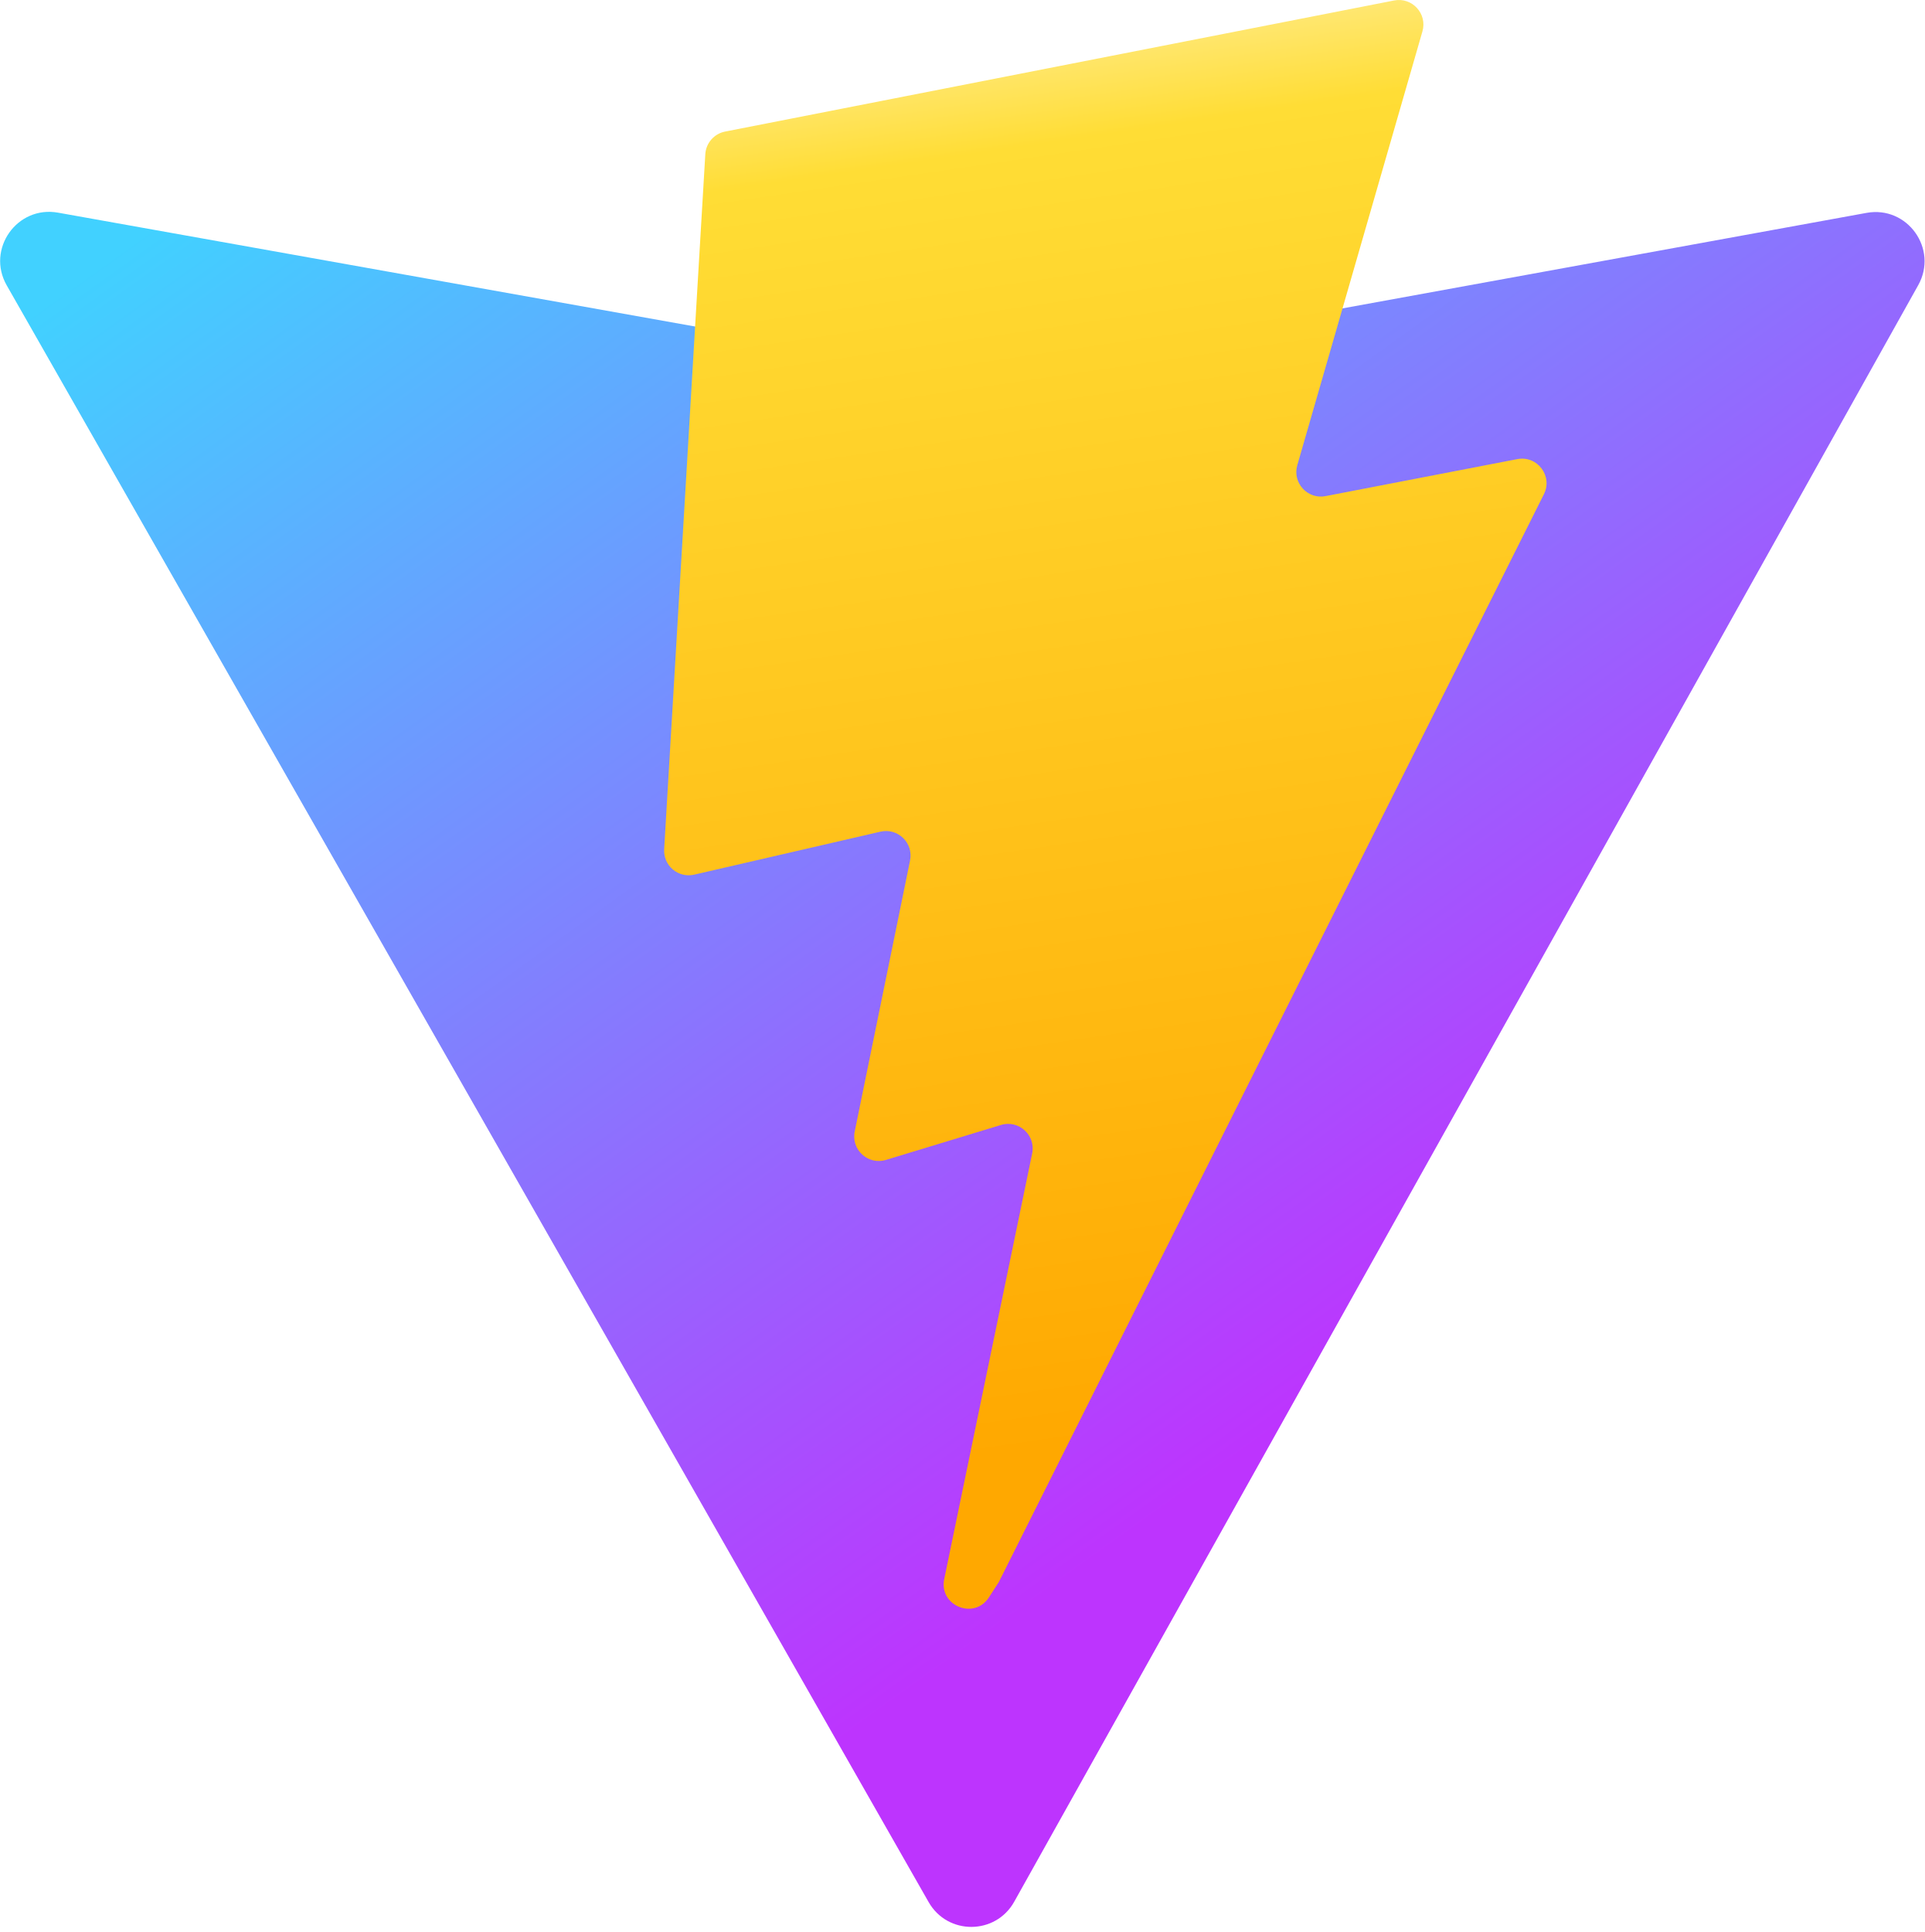
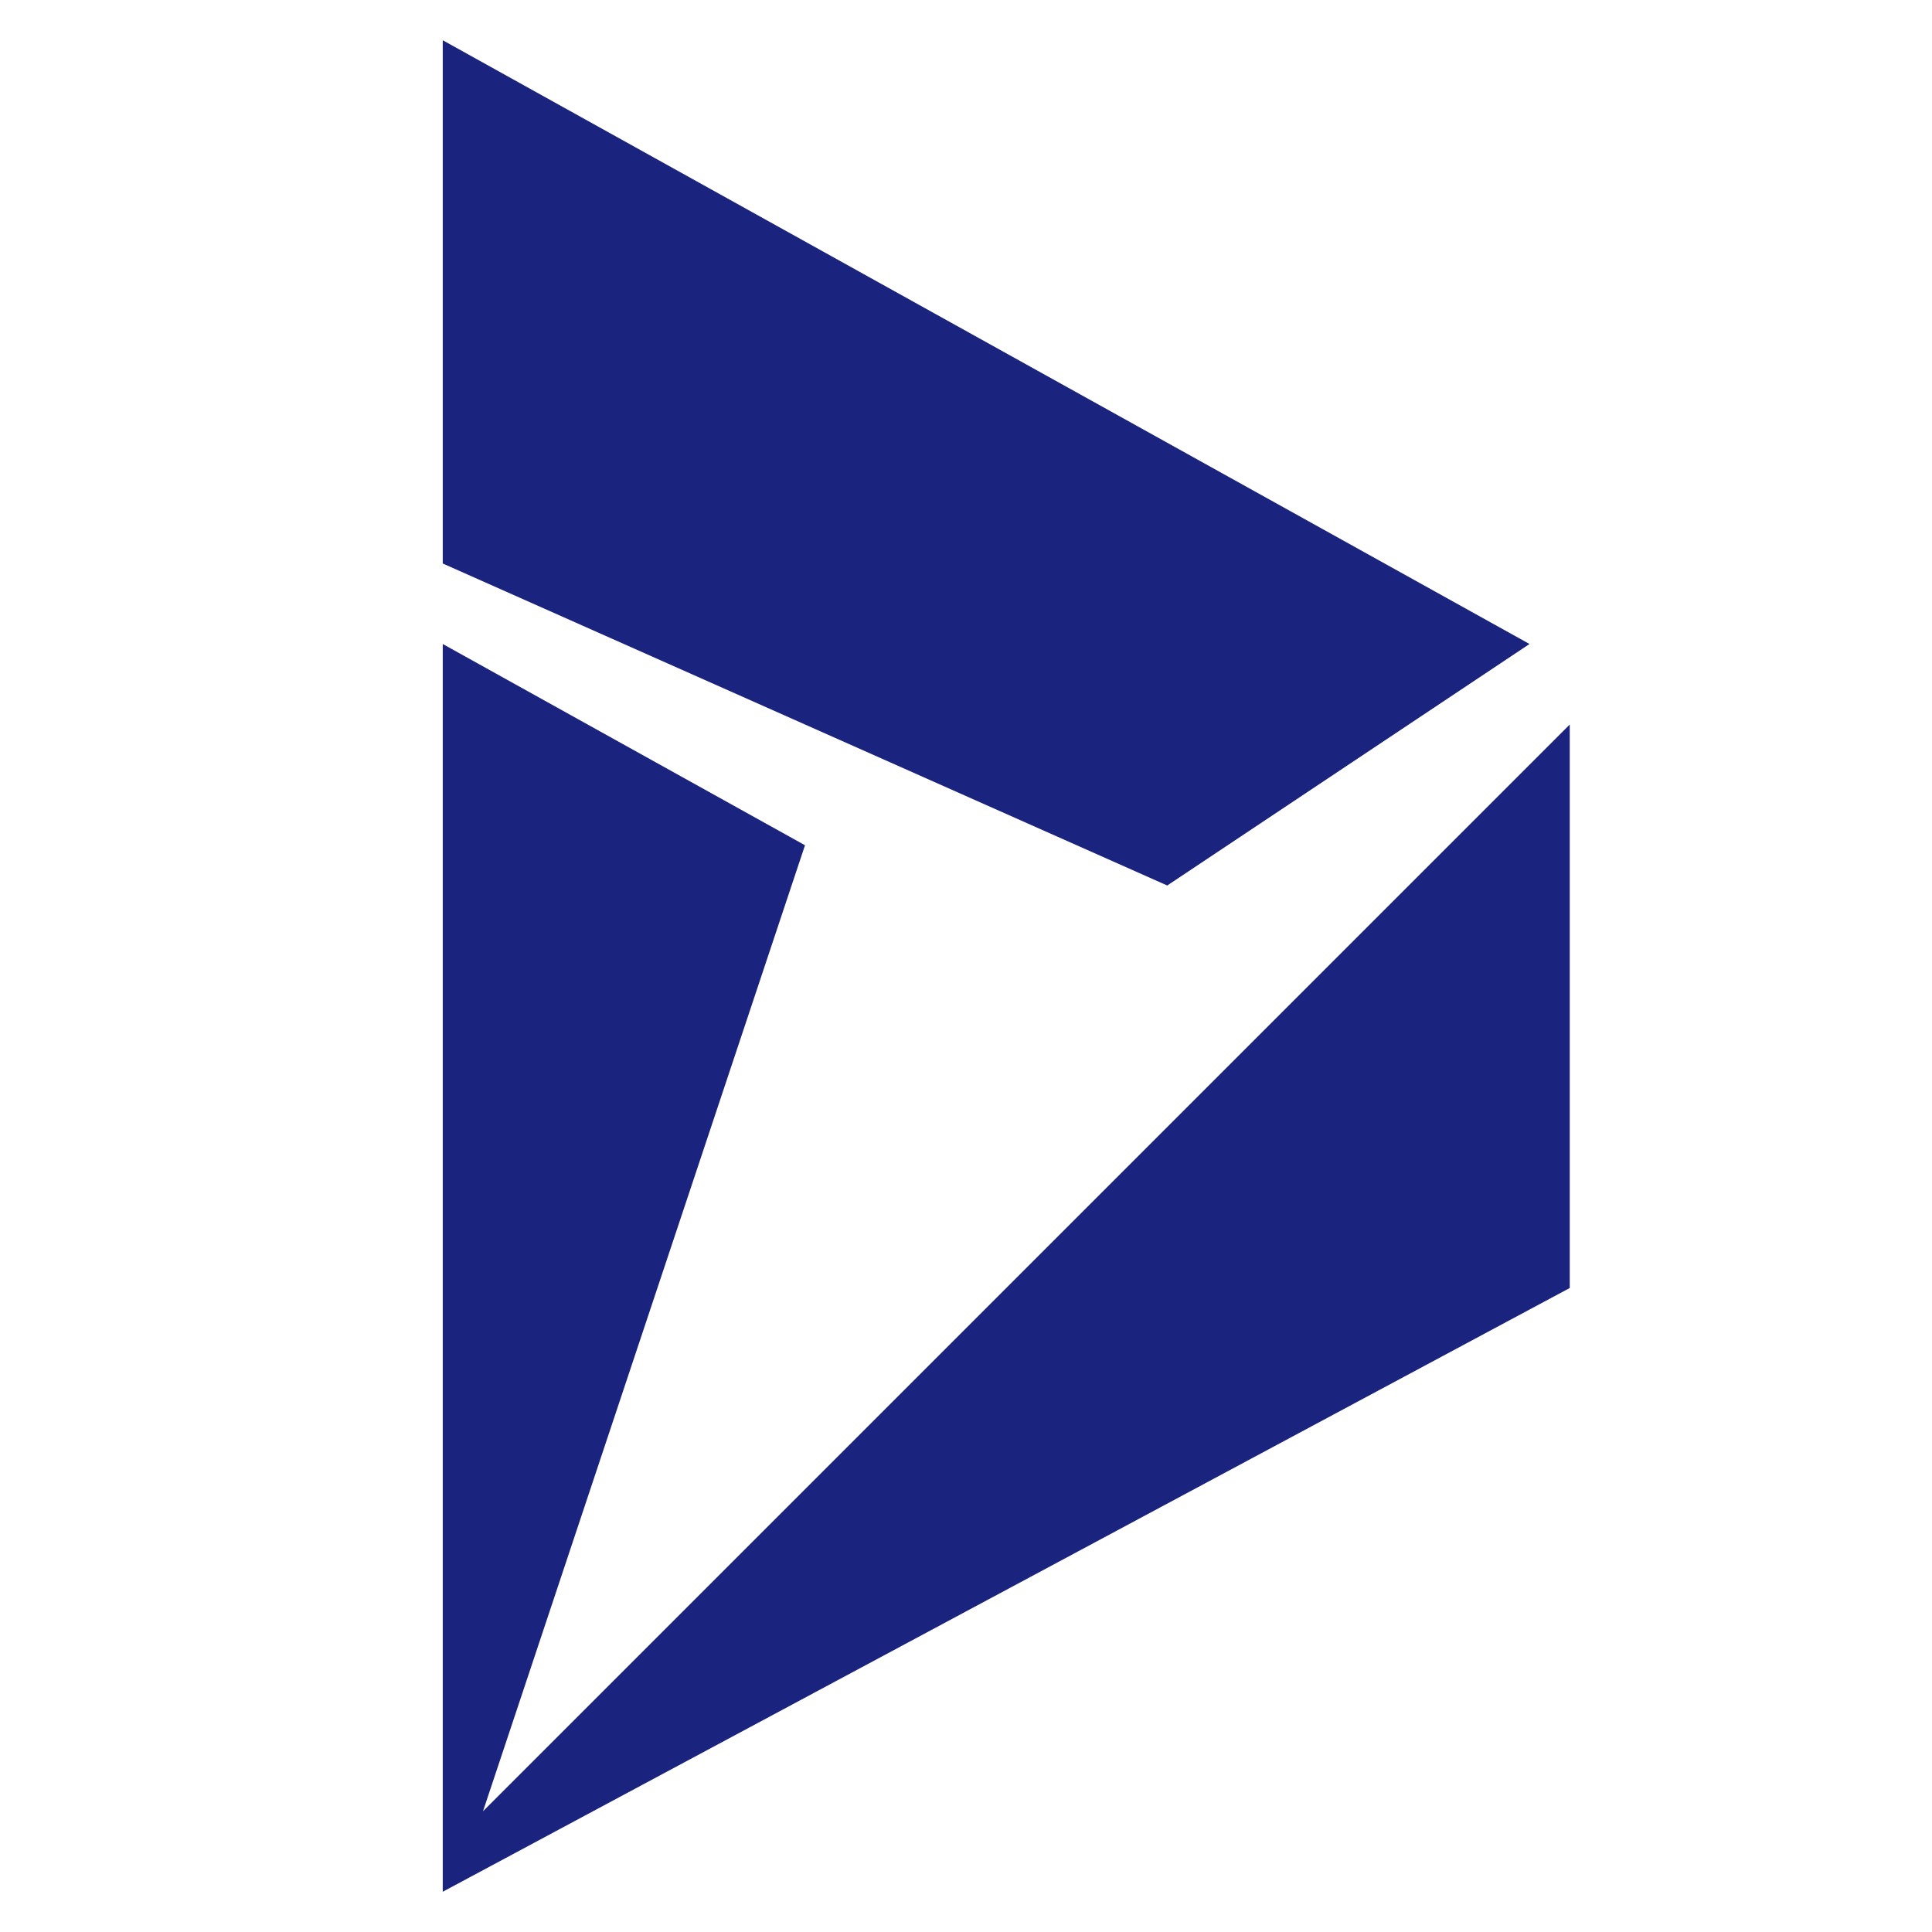
- <svg xmlns="http://www.w3.org/2000/svg" aria-hidden="true" role="img" class="iconify iconify--logos" width="31.88" height="32" preserveAspectRatio="xMidYMid meet" viewBox="0 0 256 257">
-   <defs>
-     <linearGradient id="IconifyId1813088fe1fbc01fb466" x1="-.828%" x2="57.636%" y1="7.652%" y2="78.411%">
-       <stop offset="0%" stop-color="#41D1FF" />
-       <stop offset="100%" stop-color="#BD34FE" />
-     </linearGradient>
-     <linearGradient id="IconifyId1813088fe1fbc01fb467" x1="43.376%" x2="50.316%" y1="2.242%" y2="89.03%">
-       <stop offset="0%" stop-color="#FFEA83" />
-       <stop offset="8.333%" stop-color="#FFDD35" />
-       <stop offset="100%" stop-color="#FFA800" />
-     </linearGradient>
-   </defs>
-   <path fill="url(#IconifyId1813088fe1fbc01fb466)" d="M255.153 37.938L134.897 252.976c-2.483 4.44-8.862 4.466-11.382.048L.875 37.958c-2.746-4.814 1.371-10.646 6.827-9.67l120.385 21.517a6.537 6.537 0 0 0 2.322-.004l117.867-21.483c5.438-.991 9.574 4.796 6.877 9.62Z" />
-   <path fill="url(#IconifyId1813088fe1fbc01fb467)" d="M185.432.063L96.44 17.501a3.268 3.268 0 0 0-2.634 3.014l-5.474 92.456a3.268 3.268 0 0 0 3.997 3.378l24.777-5.718c2.318-.535 4.413 1.507 3.936 3.838l-7.361 36.047c-.495 2.426 1.782 4.5 4.151 3.78l15.304-4.649c2.372-.72 4.652 1.36 4.15 3.788l-11.698 56.621c-.732 3.542 3.979 5.473 5.943 2.437l1.313-2.028l72.516-144.72c1.215-2.423-.88-5.186-3.54-4.672l-25.505 4.922c-2.396.462-4.435-1.77-3.759-4.114l16.646-57.705c.677-2.35-1.37-4.583-3.769-4.113Z" />
+ <svg xmlns="http://www.w3.org/2000/svg" viewBox="0 0 48 48" width="48px" height="48px">
+   <polygon fill="#1a237e" points="11,1 11,14 29,22 38,16" />
+   <polygon fill="#1a237e" points="39,18 39,32 11,47 11,16 20,21 12,45" />
</svg>
